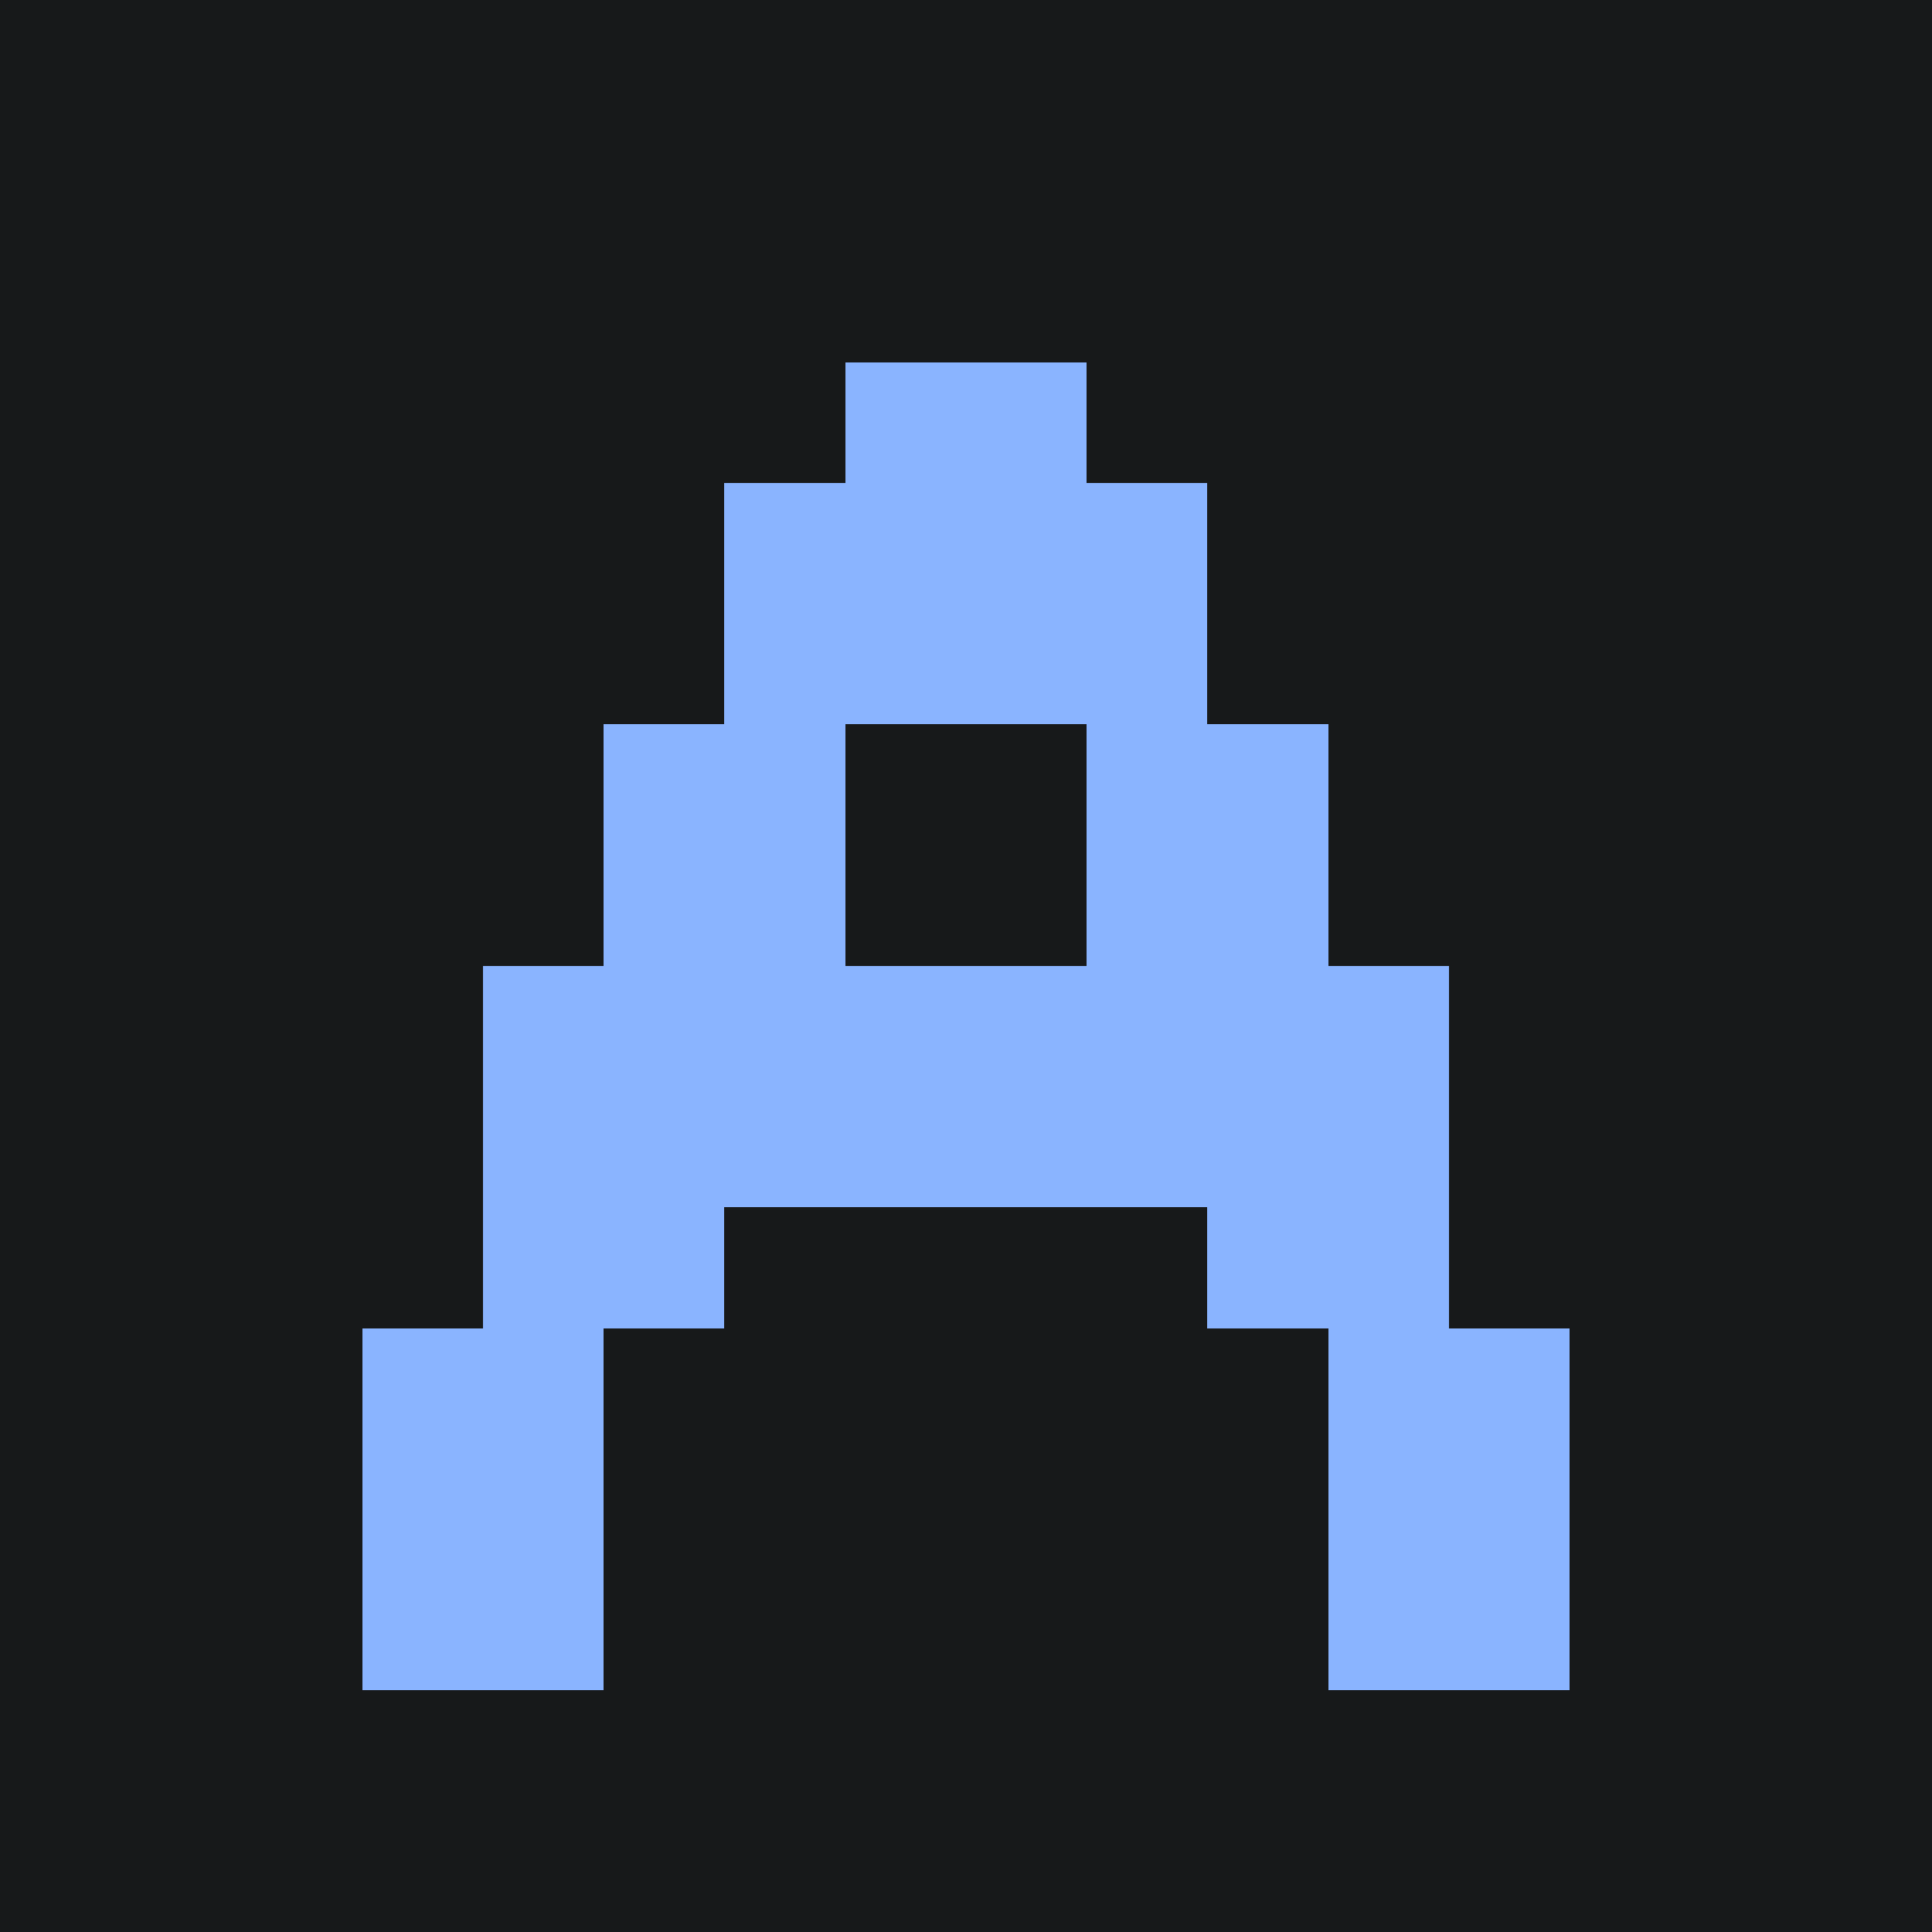
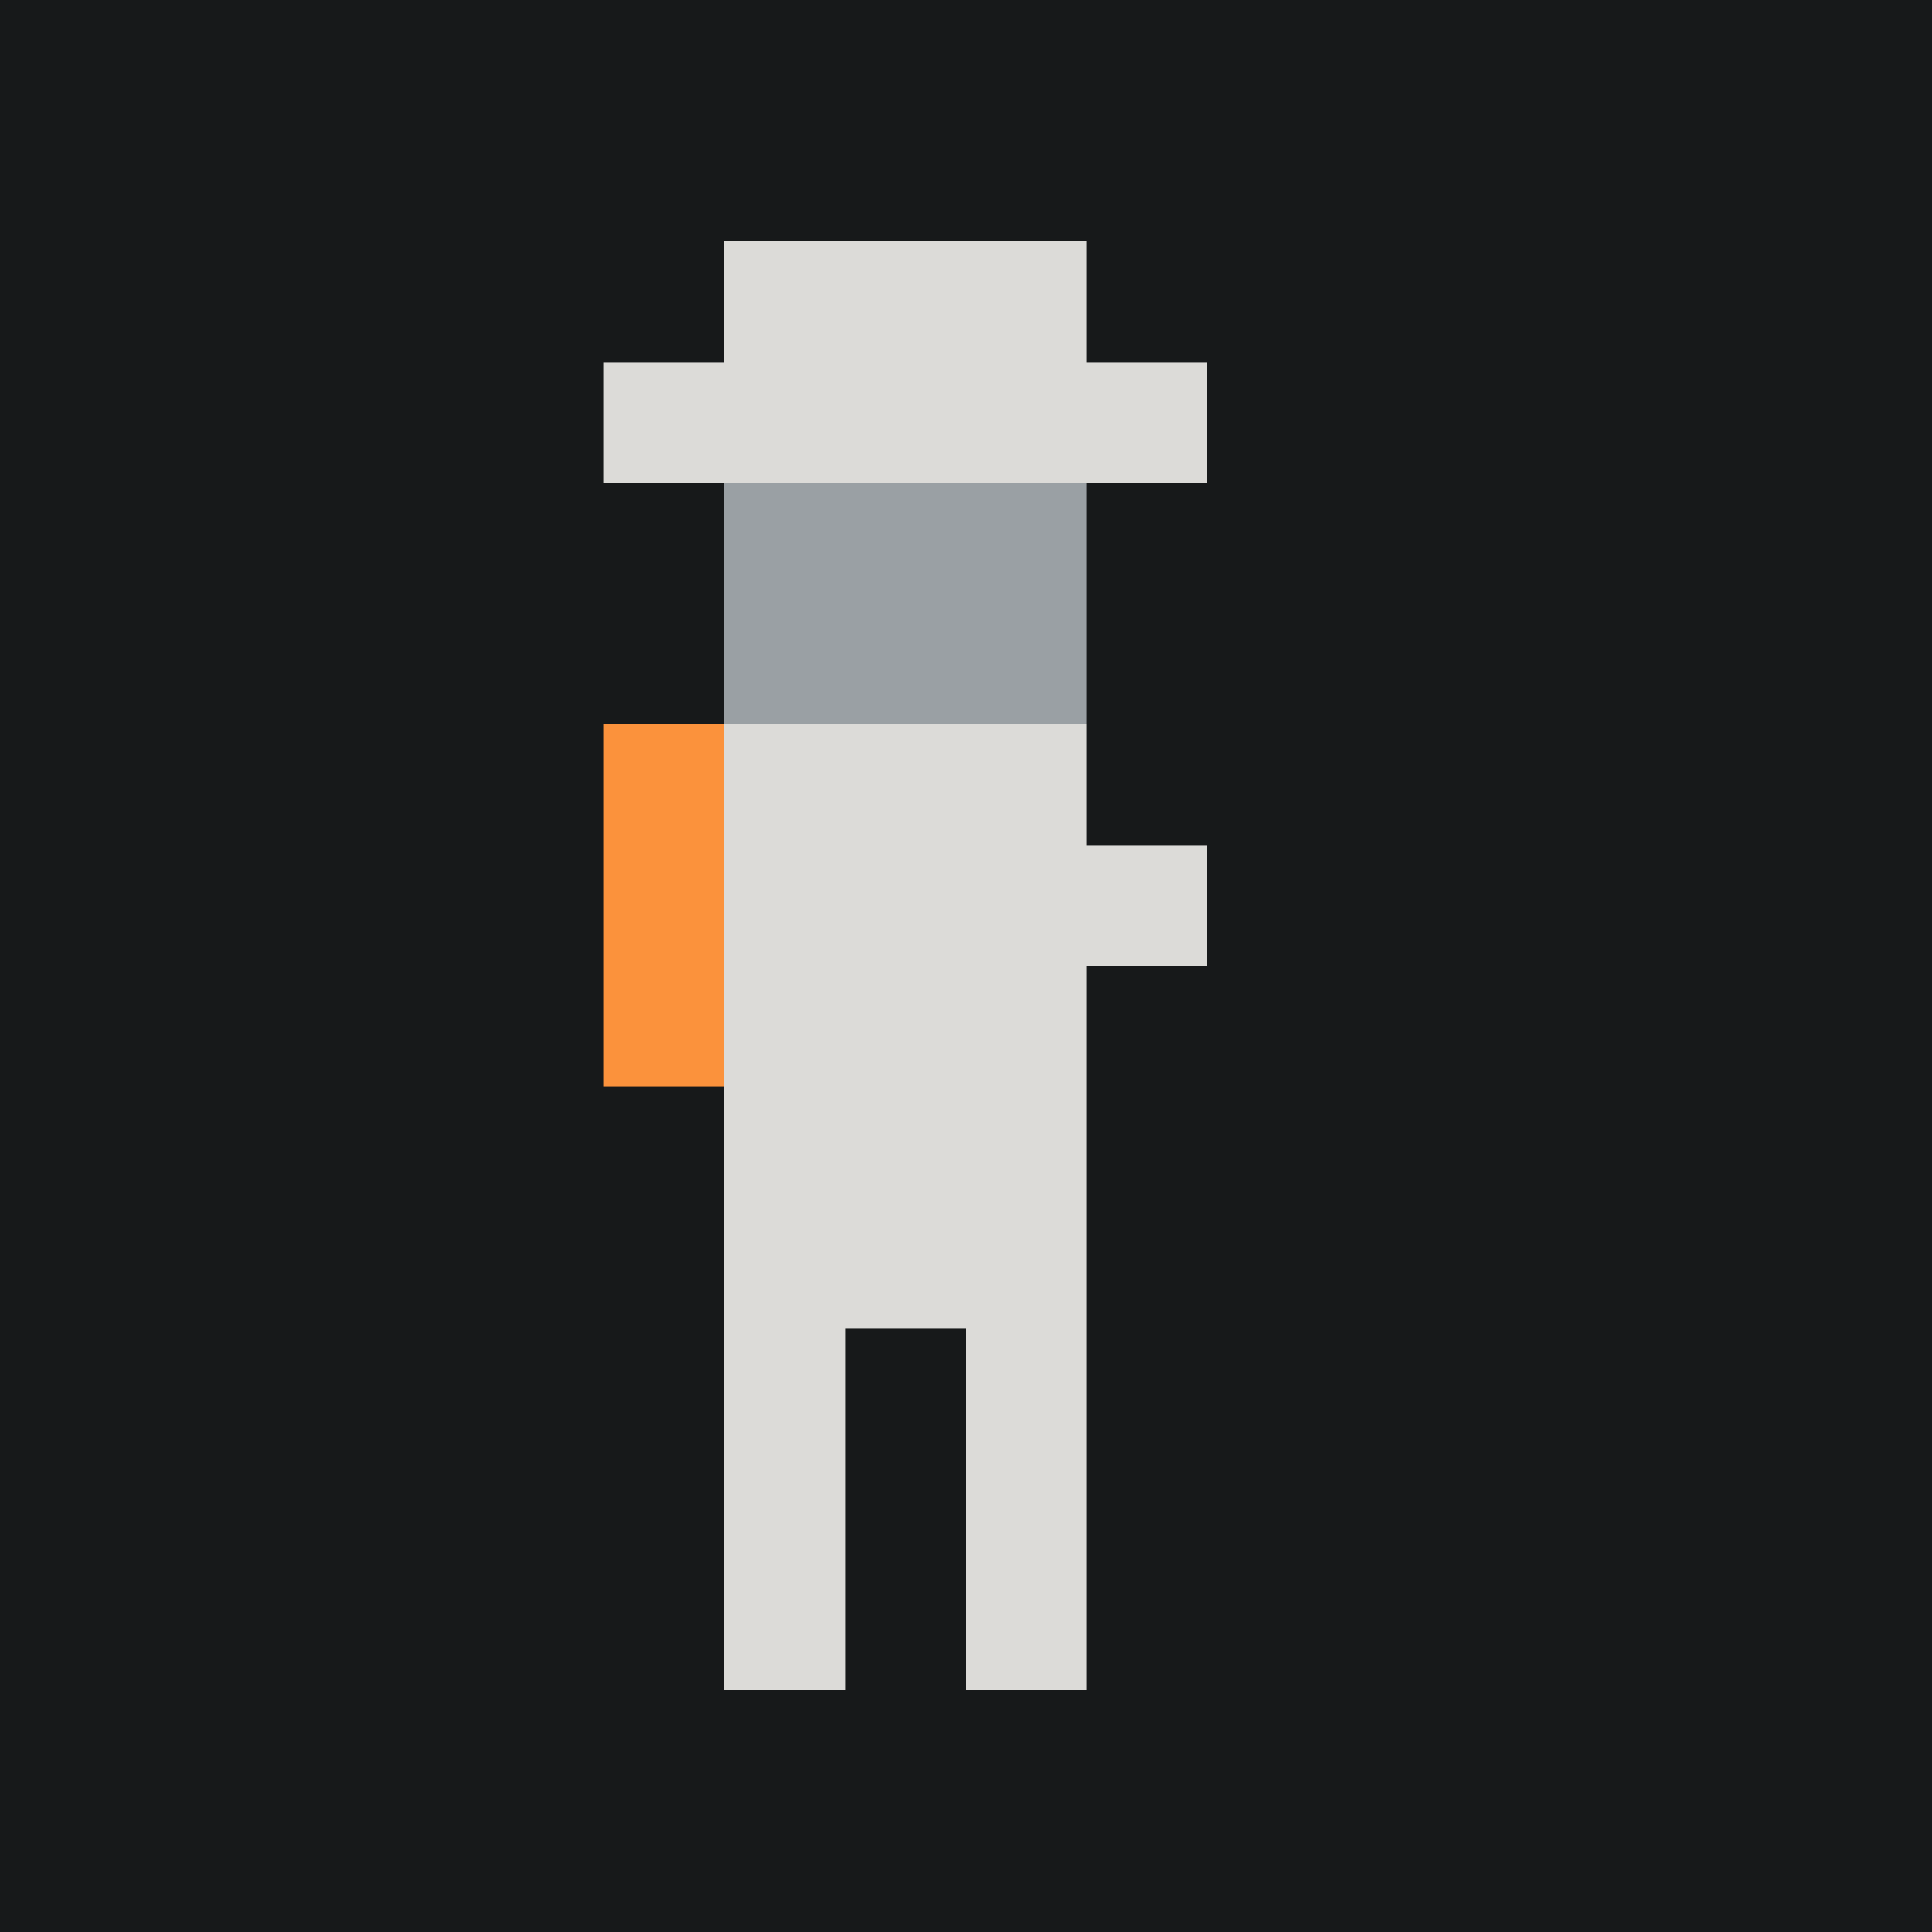
<svg xmlns="http://www.w3.org/2000/svg" viewBox="0 0 16 16" shape-rendering="crispEdges">
  <rect width="16" height="16" fill="#17191a" />
-   <g fill="#8ab4ff">
-     <rect x="7" y="3" width="1" height="1" />
-     <rect x="8" y="3" width="1" height="1" />
-     <rect x="6" y="4" width="1" height="1" />
-     <rect x="7" y="4" width="1" height="1" />
-     <rect x="8" y="4" width="1" height="1" />
-     <rect x="9" y="4" width="1" height="1" />
-     <rect x="6" y="5" width="1" height="1" />
-     <rect x="7" y="5" width="1" height="1" />
-     <rect x="8" y="5" width="1" height="1" />
-     <rect x="9" y="5" width="1" height="1" />
-     <rect x="5" y="6" width="1" height="1" />
-     <rect x="6" y="6" width="1" height="1" />
-     <rect x="9" y="6" width="1" height="1" />
-     <rect x="10" y="6" width="1" height="1" />
-     <rect x="5" y="7" width="1" height="1" />
-     <rect x="6" y="7" width="1" height="1" />
-     <rect x="9" y="7" width="1" height="1" />
-     <rect x="10" y="7" width="1" height="1" />
-     <rect x="4" y="8" width="1" height="1" />
-     <rect x="5" y="8" width="1" height="1" />
-     <rect x="6" y="8" width="1" height="1" />
-     <rect x="7" y="8" width="1" height="1" />
-     <rect x="8" y="8" width="1" height="1" />
-     <rect x="9" y="8" width="1" height="1" />
-     <rect x="10" y="8" width="1" height="1" />
-     <rect x="11" y="8" width="1" height="1" />
-     <rect x="4" y="9" width="1" height="1" />
-     <rect x="5" y="9" width="1" height="1" />
-     <rect x="6" y="9" width="1" height="1" />
-     <rect x="7" y="9" width="1" height="1" />
-     <rect x="8" y="9" width="1" height="1" />
-     <rect x="9" y="9" width="1" height="1" />
-     <rect x="10" y="9" width="1" height="1" />
-     <rect x="11" y="9" width="1" height="1" />
-     <rect x="4" y="10" width="1" height="1" />
-     <rect x="5" y="10" width="1" height="1" />
-     <rect x="10" y="10" width="1" height="1" />
-     <rect x="11" y="10" width="1" height="1" />
-     <rect x="3" y="11" width="1" height="1" />
-     <rect x="4" y="11" width="1" height="1" />
-     <rect x="11" y="11" width="1" height="1" />
-     <rect x="12" y="11" width="1" height="1" />
-     <rect x="3" y="12" width="1" height="1" />
-     <rect x="4" y="12" width="1" height="1" />
-     <rect x="11" y="12" width="1" height="1" />
-     <rect x="12" y="12" width="1" height="1" />
-     <rect x="3" y="13" width="1" height="1" />
-     <rect x="4" y="13" width="1" height="1" />
-     <rect x="11" y="13" width="1" height="1" />
-     <rect x="12" y="13" width="1" height="1" />
-   </g>
+   <rect x="6" y="2" width="1" height="1" fill="#dcdbd8" />
+   <rect x="7" y="2" width="1" height="1" fill="#dcdbd8" />
+   <rect x="8" y="2" width="1" height="1" fill="#dcdbd8" />
+   <rect x="5" y="3" width="1" height="1" fill="#dcdbd8" />
+   <rect x="6" y="3" width="1" height="1" fill="#dcdbd8" />
+   <rect x="7" y="3" width="1" height="1" fill="#dcdbd8" />
+   <rect x="8" y="3" width="1" height="1" fill="#dcdbd8" />
+   <rect x="9" y="3" width="1" height="1" fill="#dcdbd8" />
+   <rect x="6" y="4" width="1" height="1" fill="#9aa0a4" />
+   <rect x="7" y="4" width="1" height="1" fill="#9aa0a4" />
+   <rect x="8" y="4" width="1" height="1" fill="#9aa0a4" />
+   <rect x="6" y="5" width="1" height="1" fill="#9aa0a4" />
+   <rect x="7" y="5" width="1" height="1" fill="#9aa0a4" />
+   <rect x="8" y="5" width="1" height="1" fill="#9aa0a4" />
+   <rect x="5" y="6" width="1" height="1" fill="#fb923c" />
+   <rect x="6" y="6" width="1" height="1" fill="#dcdbd8" />
+   <rect x="7" y="6" width="1" height="1" fill="#dcdbd8" />
+   <rect x="8" y="6" width="1" height="1" fill="#dcdbd8" />
+   <rect x="5" y="7" width="1" height="1" fill="#fb923c" />
+   <rect x="6" y="7" width="1" height="1" fill="#dcdbd8" />
+   <rect x="7" y="7" width="1" height="1" fill="#dcdbd8" />
+   <rect x="8" y="7" width="1" height="1" fill="#dcdbd8" />
+   <rect x="9" y="7" width="1" height="1" fill="#dcdbd8" />
+   <rect x="5" y="8" width="1" height="1" fill="#fb923c" />
+   <rect x="6" y="8" width="1" height="1" fill="#dcdbd8" />
+   <rect x="7" y="8" width="1" height="1" fill="#dcdbd8" />
+   <rect x="8" y="8" width="1" height="1" fill="#dcdbd8" />
+   <rect x="6" y="9" width="1" height="1" fill="#dcdbd8" />
+   <rect x="7" y="9" width="1" height="1" fill="#dcdbd8" />
+   <rect x="8" y="9" width="1" height="1" fill="#dcdbd8" />
+   <rect x="6" y="10" width="1" height="1" fill="#dcdbd8" />
+   <rect x="7" y="10" width="1" height="1" fill="#dcdbd8" />
+   <rect x="8" y="10" width="1" height="1" fill="#dcdbd8" />
+   <rect x="6" y="11" width="1" height="1" fill="#dcdbd8" />
+   <rect x="8" y="11" width="1" height="1" fill="#dcdbd8" />
+   <rect x="6" y="12" width="1" height="1" fill="#dcdbd8" />
+   <rect x="8" y="12" width="1" height="1" fill="#dcdbd8" />
+   <rect x="6" y="13" width="1" height="1" fill="#dcdbd8" />
+   <rect x="8" y="13" width="1" height="1" fill="#dcdbd8" />
</svg>
